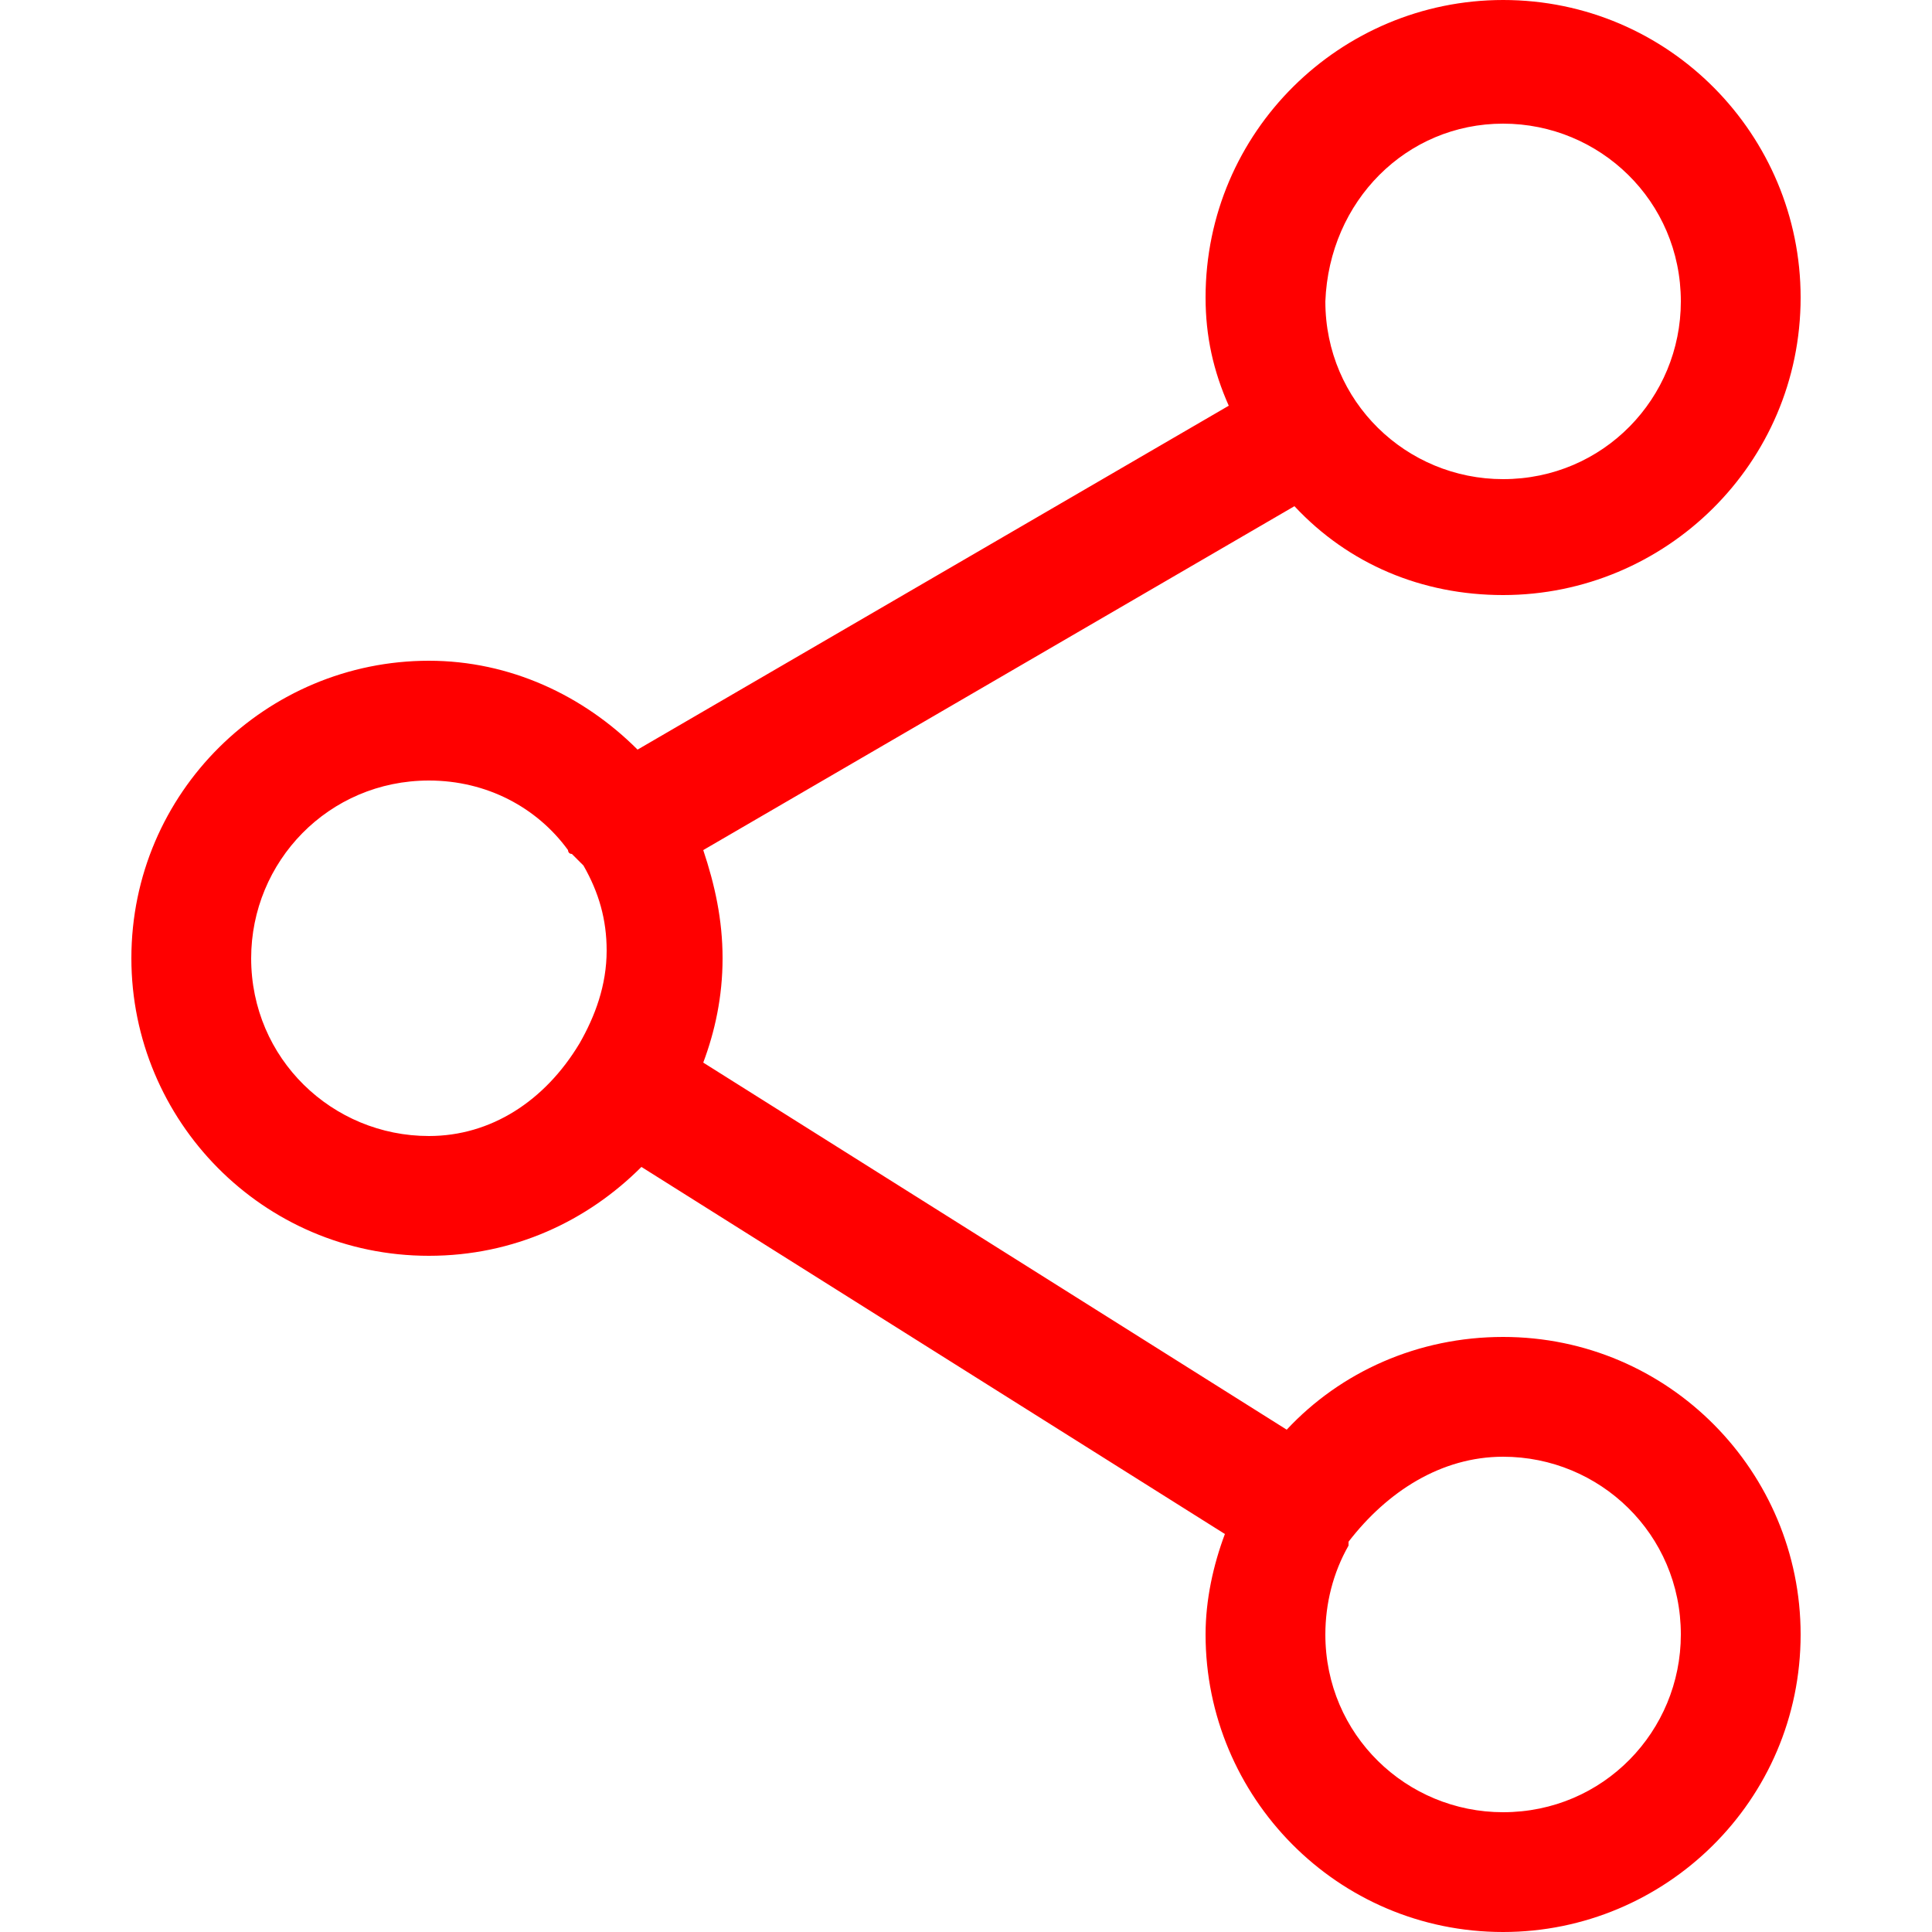
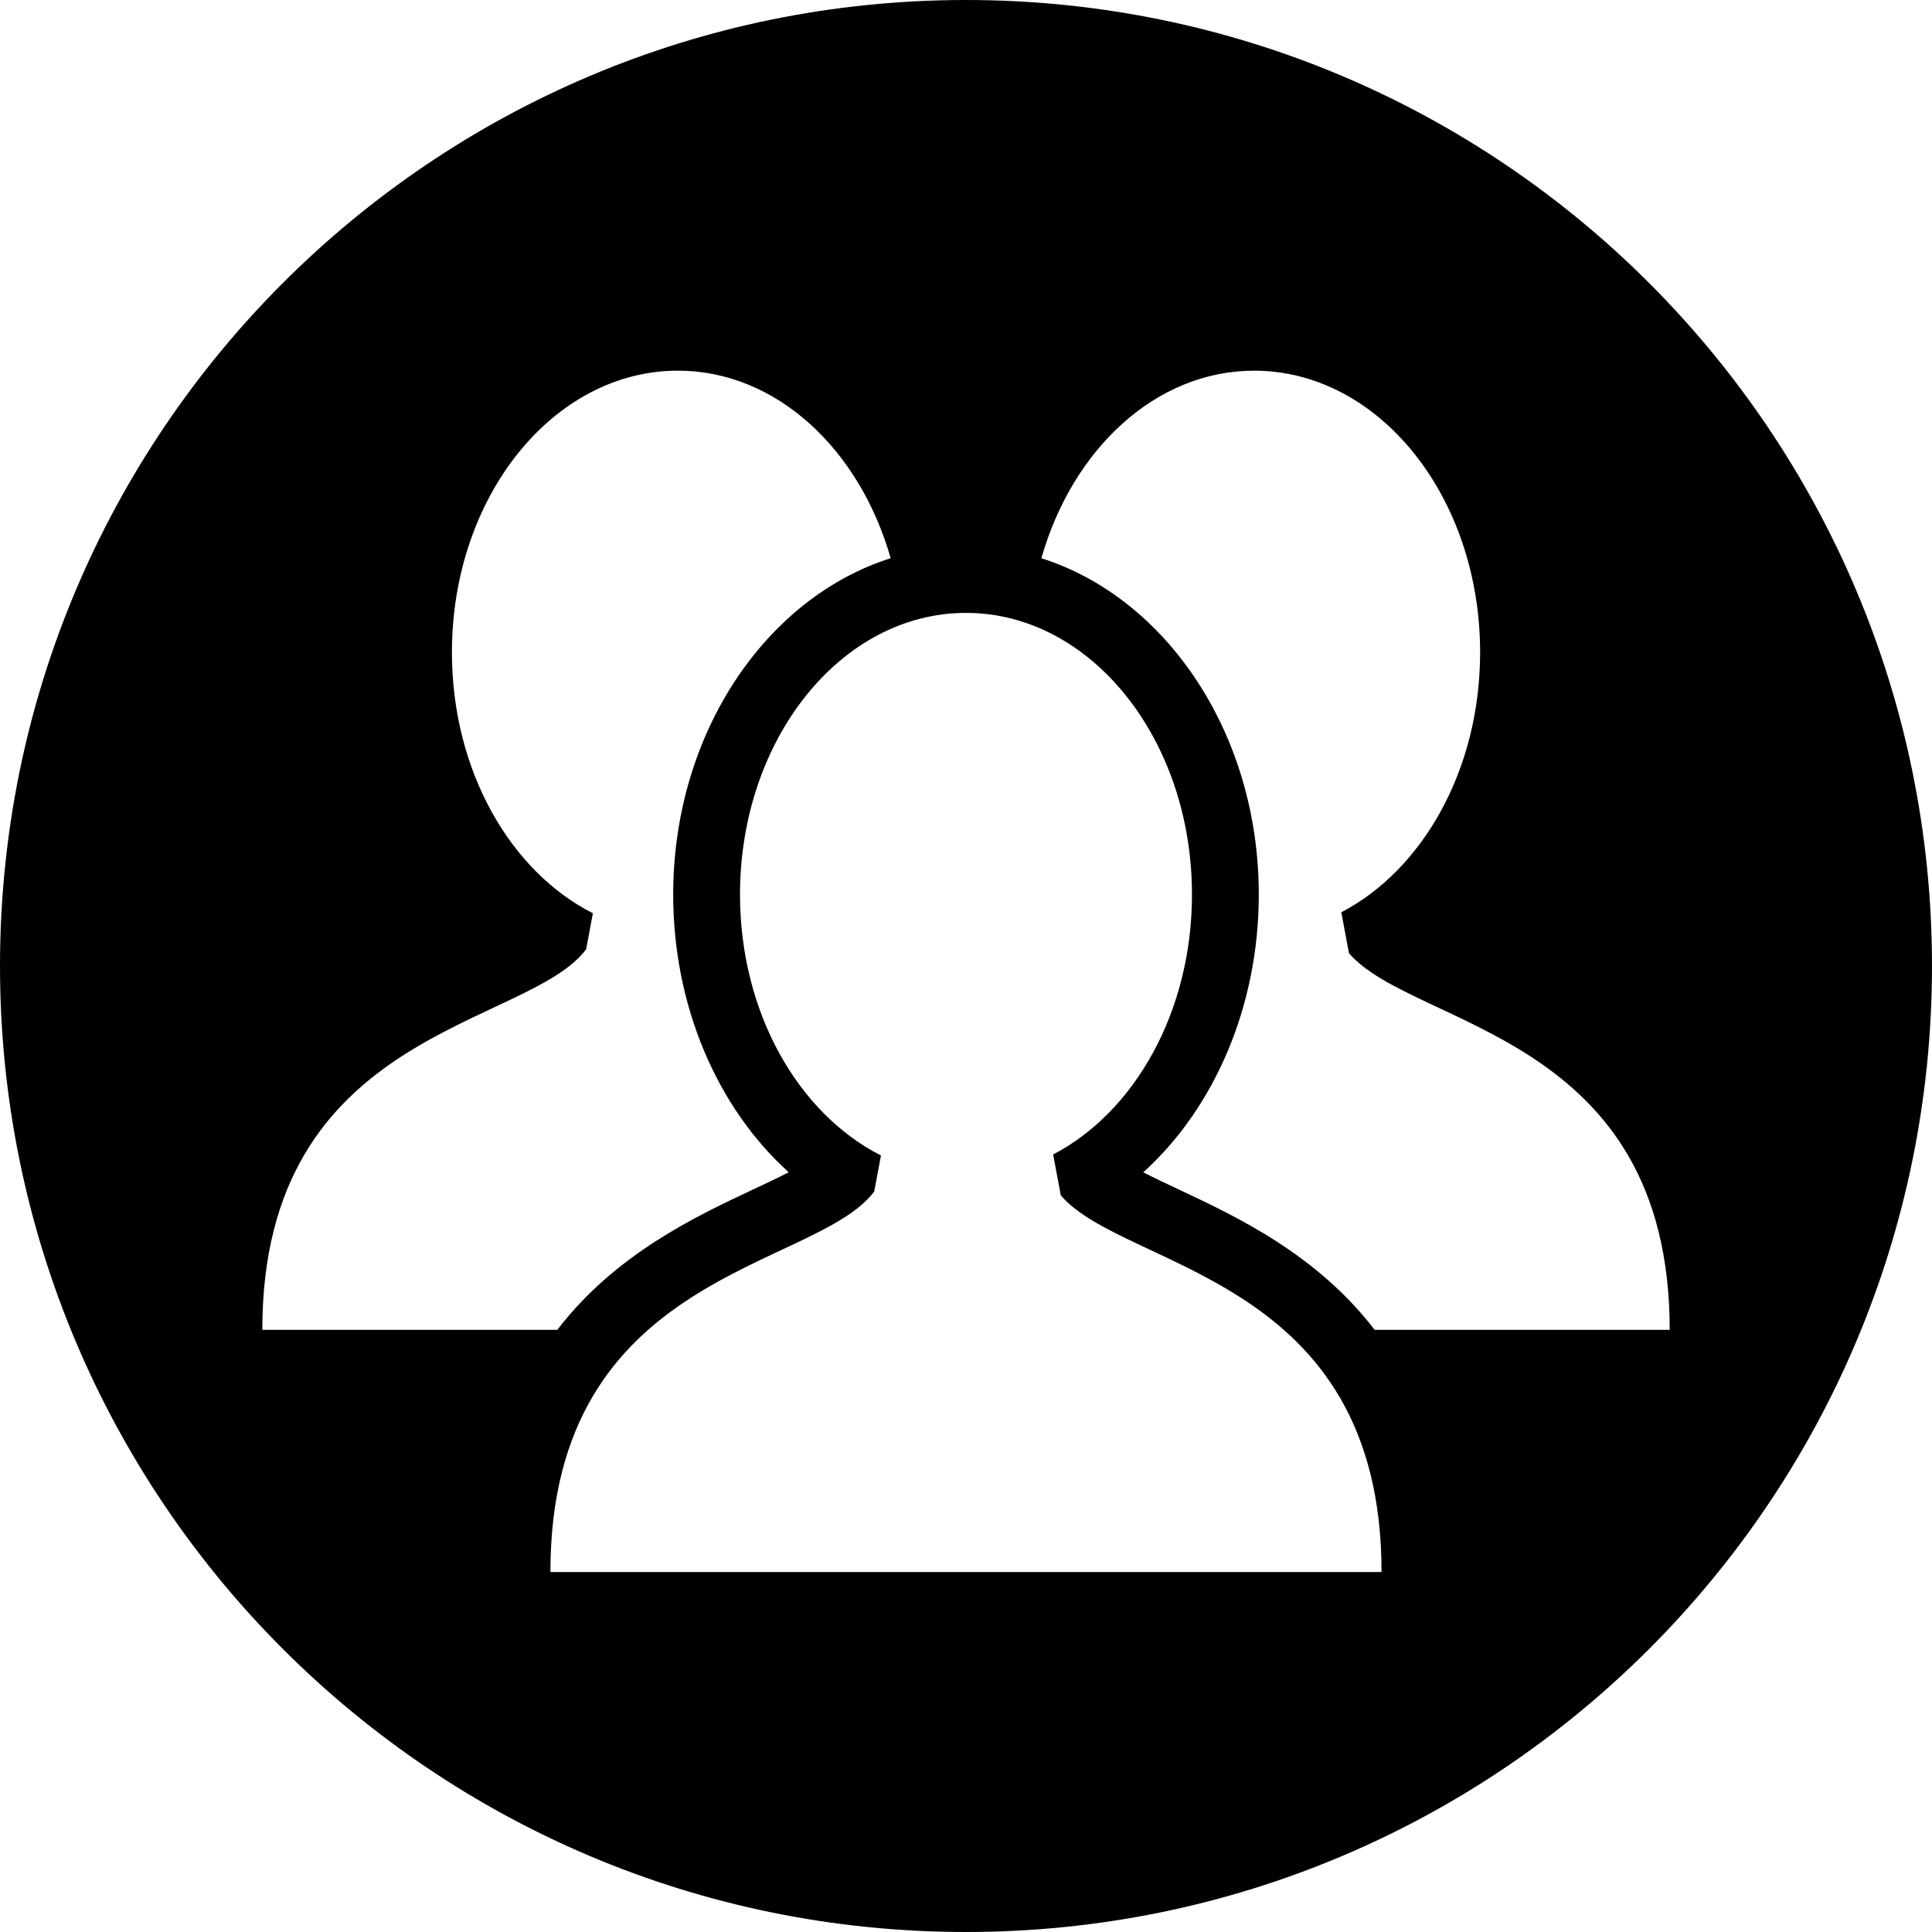
- <svg xmlns="http://www.w3.org/2000/svg" viewBox="0 0 50 50" width="36" height="36">
-   <path d="M38.9 15.4c4.2 0 7.7-3.4 7.7-7.7 0-4.2-3.4-7.7-7.7-7.7-4.2 0-7.7 3.4-7.7 7.7 0 1 .2 1.9.6 2.8l-15.3 8.9c-1.4-1.4-3.3-2.3-5.4-2.3-4.2 0-7.7 3.4-7.7 7.7 0 4.2 3.4 7.7 7.7 7.7 2.2 0 4.1-.9 5.5-2.3l15.1 9.5c-.3.8-.5 1.7-.5 2.6 0 4.2 3.4 7.7 7.7 7.7 4.2 0 7.7-3.4 7.7-7.7 0-4.2-3.4-7.7-7.7-7.7-2.2 0-4.2.9-5.6 2.4l-15.1-9.5c.3-.8.5-1.7.5-2.7 0-1-.2-1.9-.5-2.8l15.3-8.9c1.4 1.5 3.3 2.3 5.4 2.3zm0 22.3c2.5 0 4.6 2 4.6 4.6 0 2.5-2 4.6-4.6 4.6-2.5 0-4.6-2-4.6-4.6 0-.8.2-1.6.6-2.3v-.1c1-1.3 2.4-2.2 4-2.2zm-27.8-8.3c-2.5 0-4.6-2-4.6-4.6 0-2.5 2-4.6 4.6-4.6 1.5 0 2.8.7 3.6 1.8 0 0 0 .1.1.1l.3.3c.4.7.6 1.4.6 2.2 0 .9-.3 1.7-.7 2.4-.9 1.5-2.3 2.4-3.9 2.4zM38.9 3.2c2.5 0 4.6 2 4.6 4.6 0 2.5-2 4.6-4.6 4.6-2.5 0-4.6-2-4.6-4.6.1-2.6 2.1-4.6 4.6-4.6z" fill="red" />
+ <svg xmlns="http://www.w3.org/2000/svg" viewBox="0 0 299.998 299.998">
+   <path d="M149.997 0C67.157 0 .001 67.158.001 149.995s67.156 150.003 149.995 150.003 150-67.163 150-150.003S232.836 0 149.997 0zM40.732 206.496c0-46.858 41.152-46.848 50.284-59.1l1.045-5.587c-12.83-6.505-21.887-22.178-21.887-40.514 0-24.154 15.712-43.738 35.089-43.738 15.258 0 28.205 12.164 33.037 29.118-19.41 6.168-33.768 27.214-33.768 52.232 0 17.224 6.79 33.06 17.937 43.121-1.79.918-3.781 1.854-5.493 2.656-8.989 4.217-21.449 10.079-30.438 21.812H40.732zm109.721 37.609v-.002H85.466c0-46.856 41.152-46.843 50.284-59.095l1.045-5.587c-12.83-6.505-21.887-22.178-21.887-40.514 0-24.154 15.712-43.738 35.089-43.738s35.089 19.584 35.089 43.738c0 18.178-8.896 33.758-21.555 40.361l1.19 6.352c10.019 11.658 49.802 12.418 49.802 58.485h-64.07zm62.999-37.607v-.002c-8.992-11.731-21.452-17.592-30.441-21.809-1.769-.83-3.73-1.751-5.483-2.651 11.137-10.074 17.935-25.944 17.935-43.129 0-25.015-14.353-46.057-33.758-52.227 4.829-16.957 17.776-29.121 33.037-29.121 19.379 0 35.089 19.584 35.089 43.738 0 18.178-8.896 33.756-21.555 40.361l1.19 6.352c10.019 11.656 49.802 12.415 49.802 58.488h-45.816z" />
</svg>
